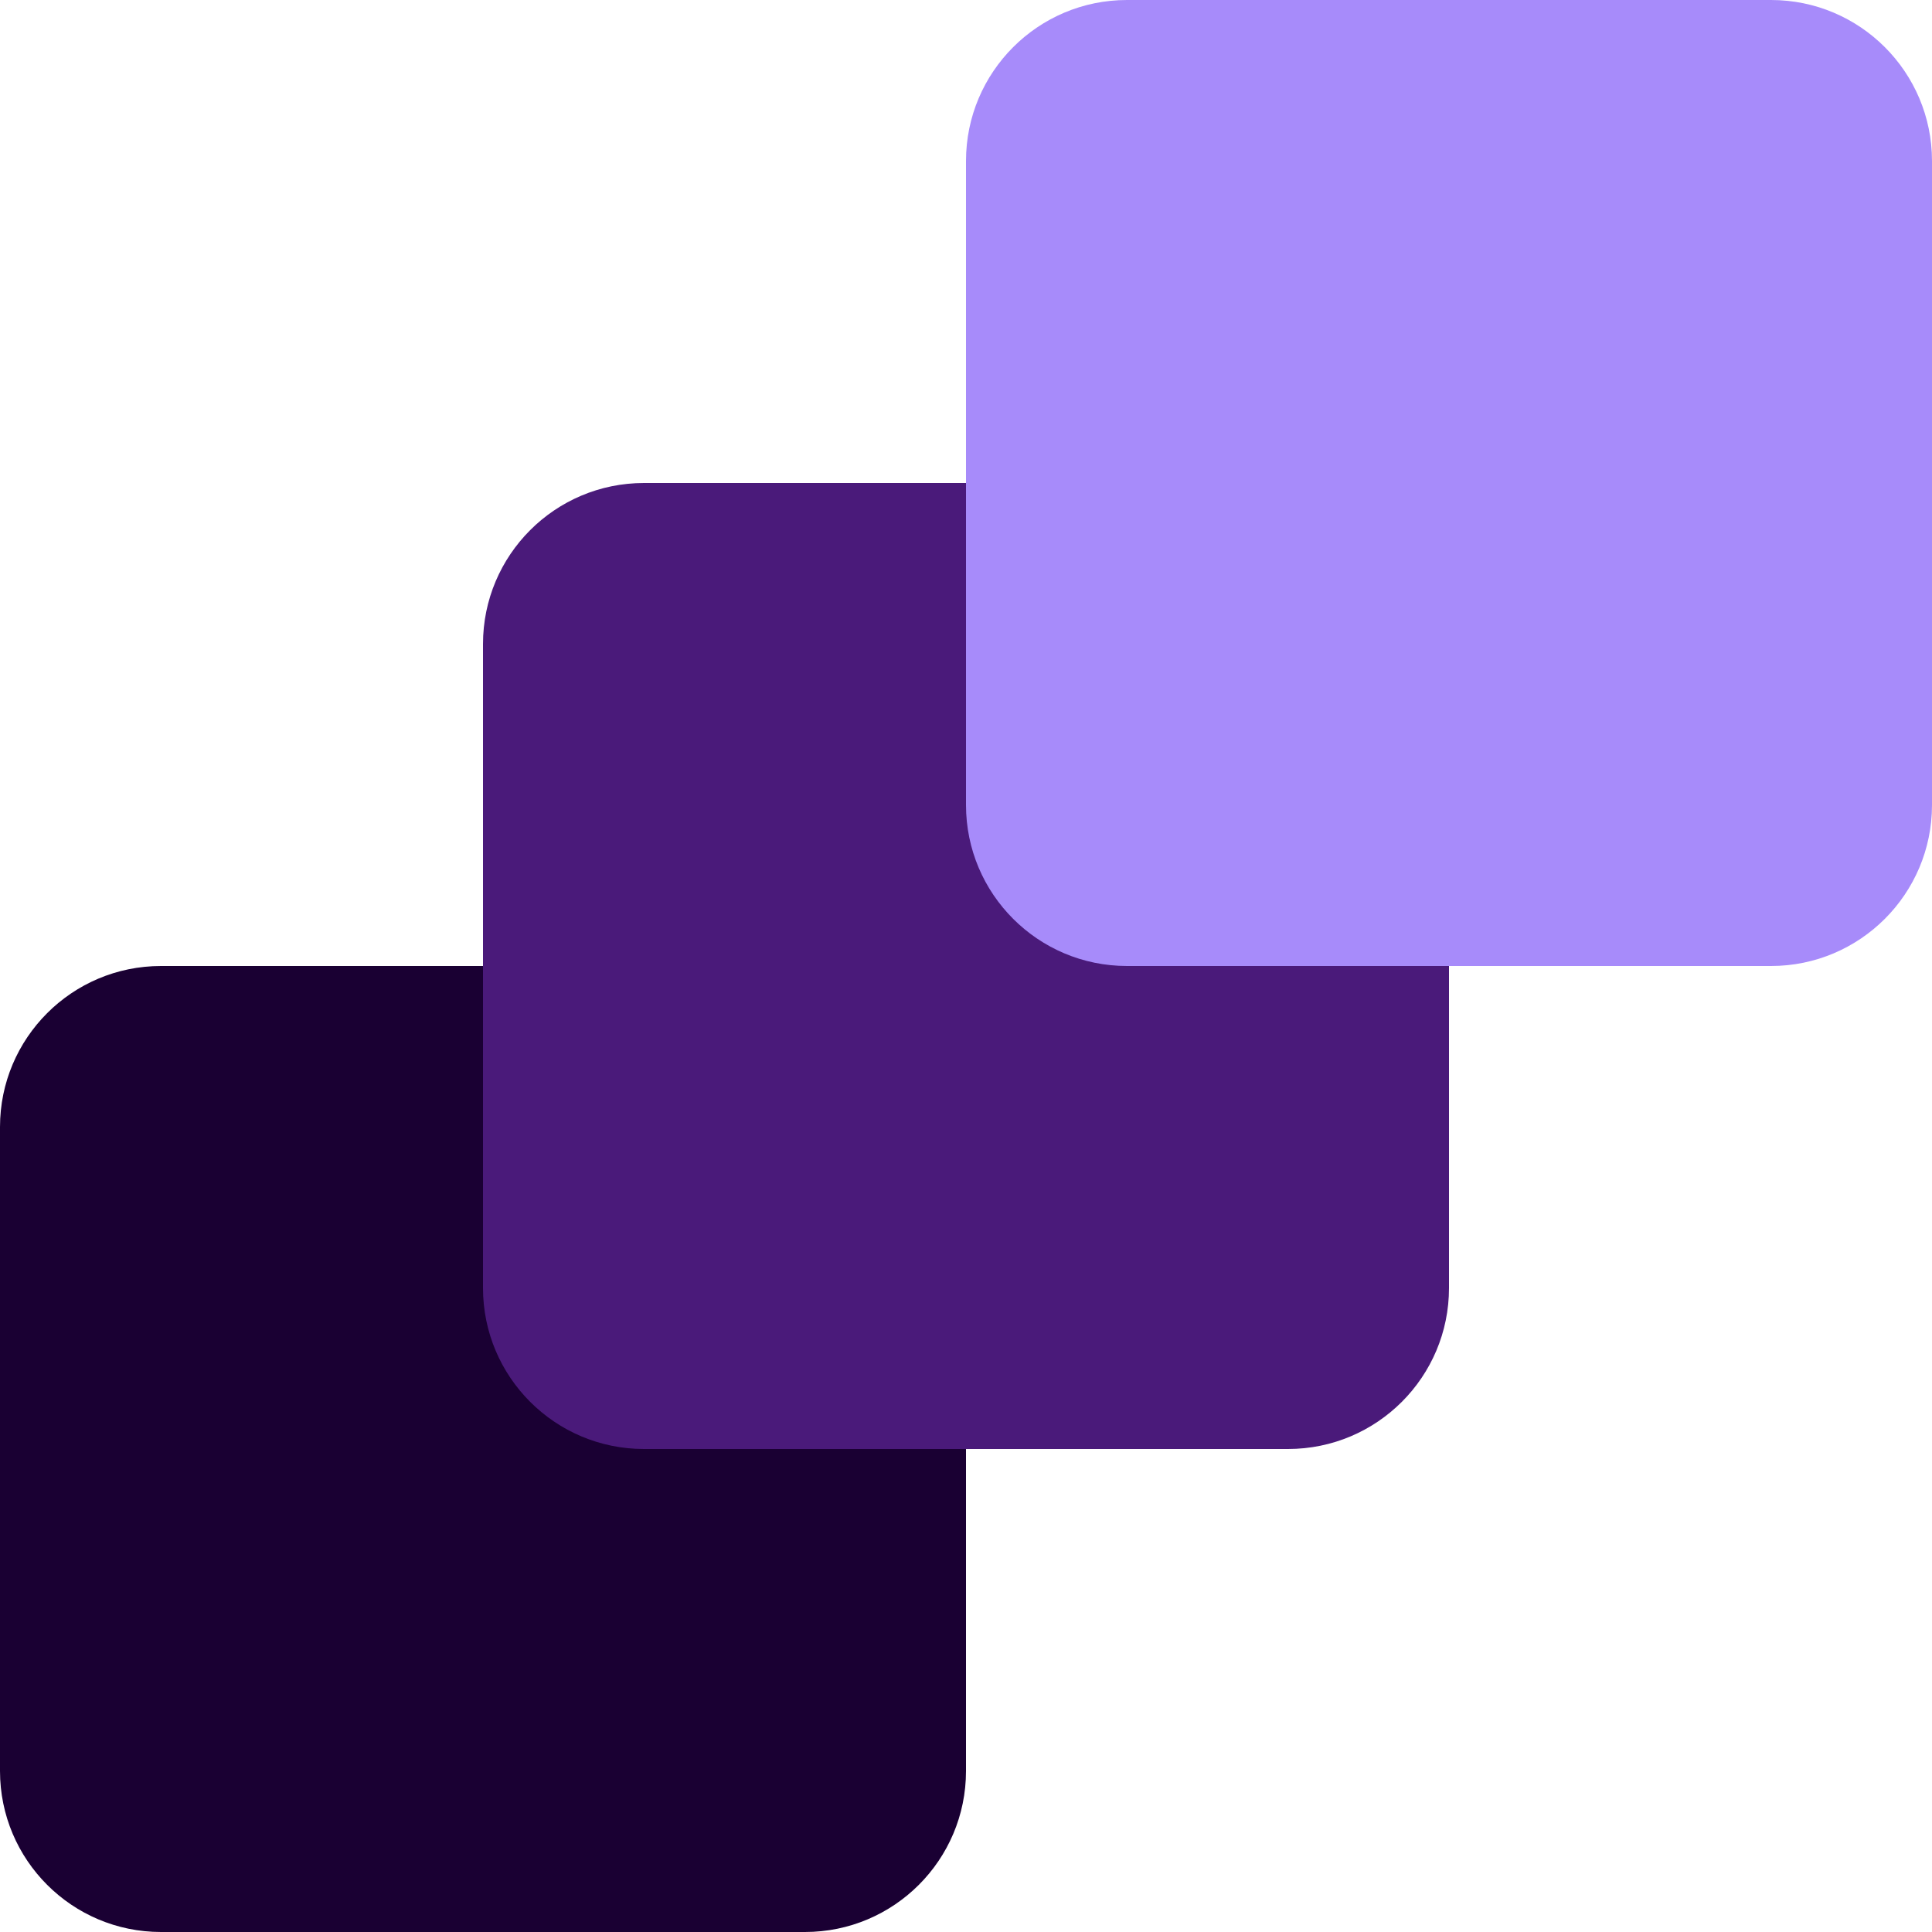
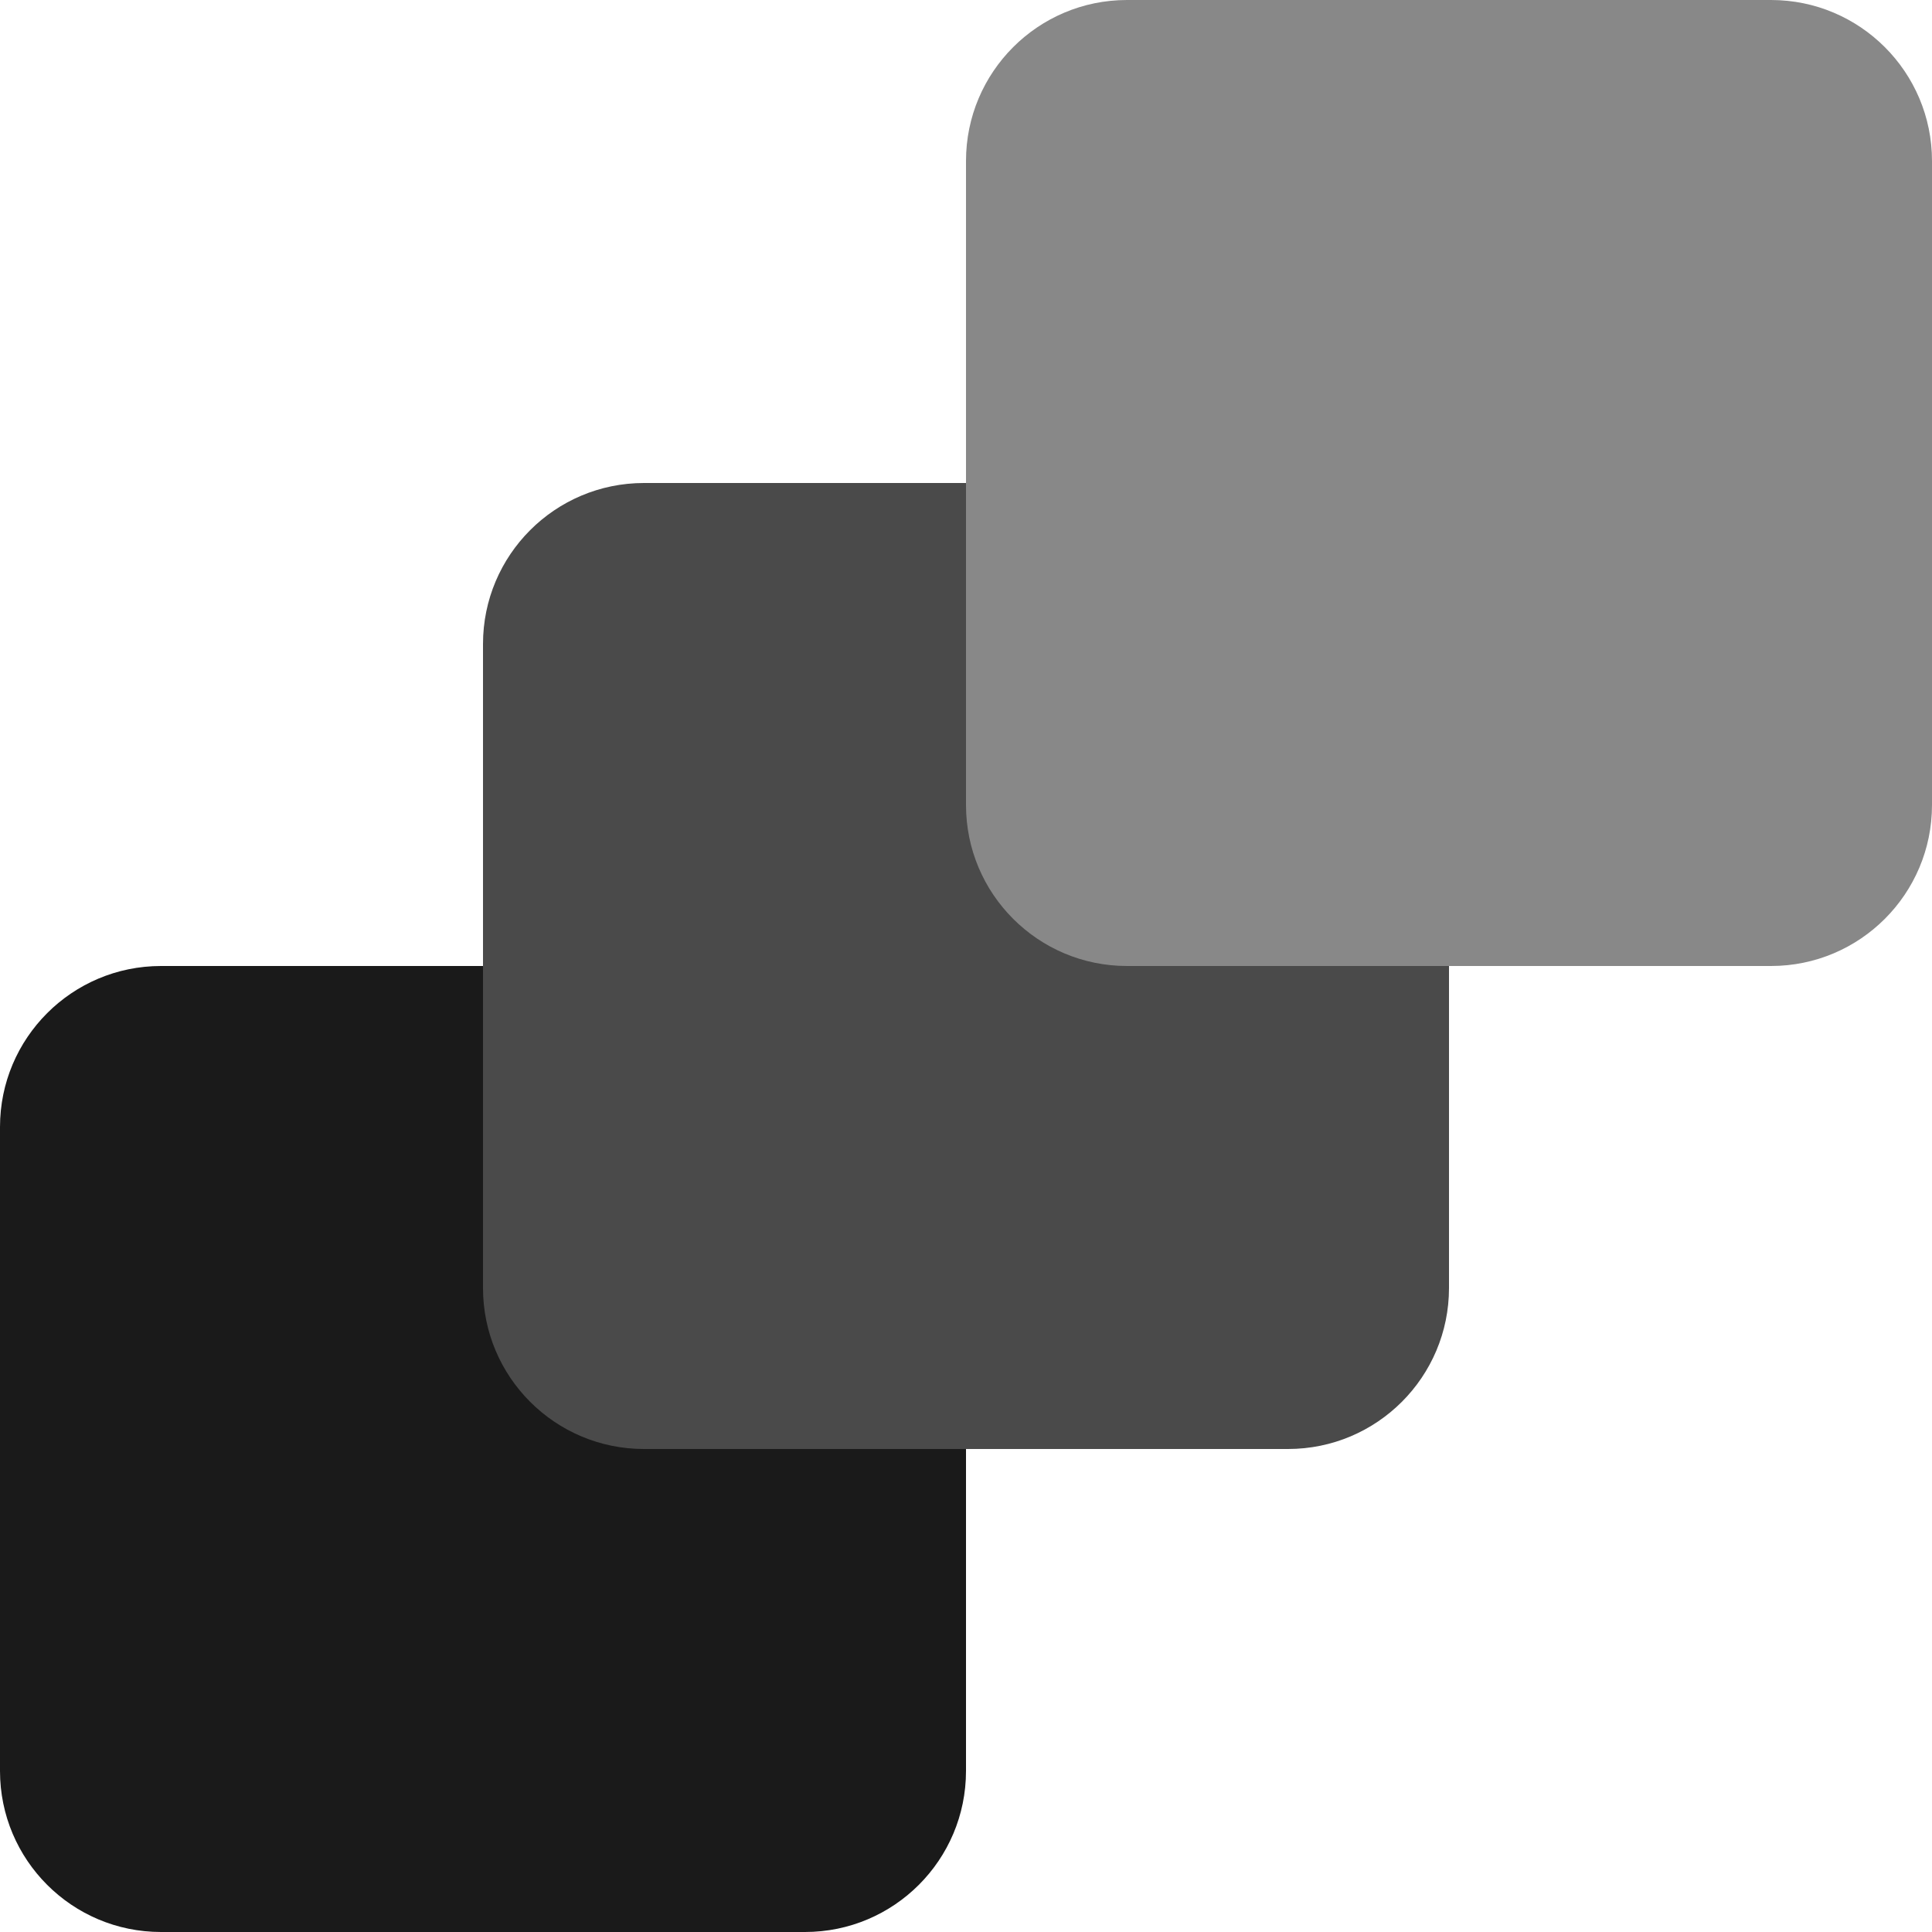
<svg xmlns="http://www.w3.org/2000/svg" width="32" height="32" viewBox="0 0 24 24" fill="none">
-   <rect x="0" y="12" width="12" height="12" rx="2" fill="#1a0033" />
-   <rect x="6" y="6" width="12" height="12" rx="2" fill="#4a1a7a" />
-   <rect x="12" y="0" width="12" height="12" rx="2" fill="#a78bfa" />
+   <rect x="0" y="12" width="12" height="12" rx="2" fill="#1a1a1a" />
+   <rect x="6" y="6" width="12" height="12" rx="2" fill="#4a4a4a" />
+   <rect x="12" y="0" width="12" height="12" rx="2" fill="#888" />
</svg>
